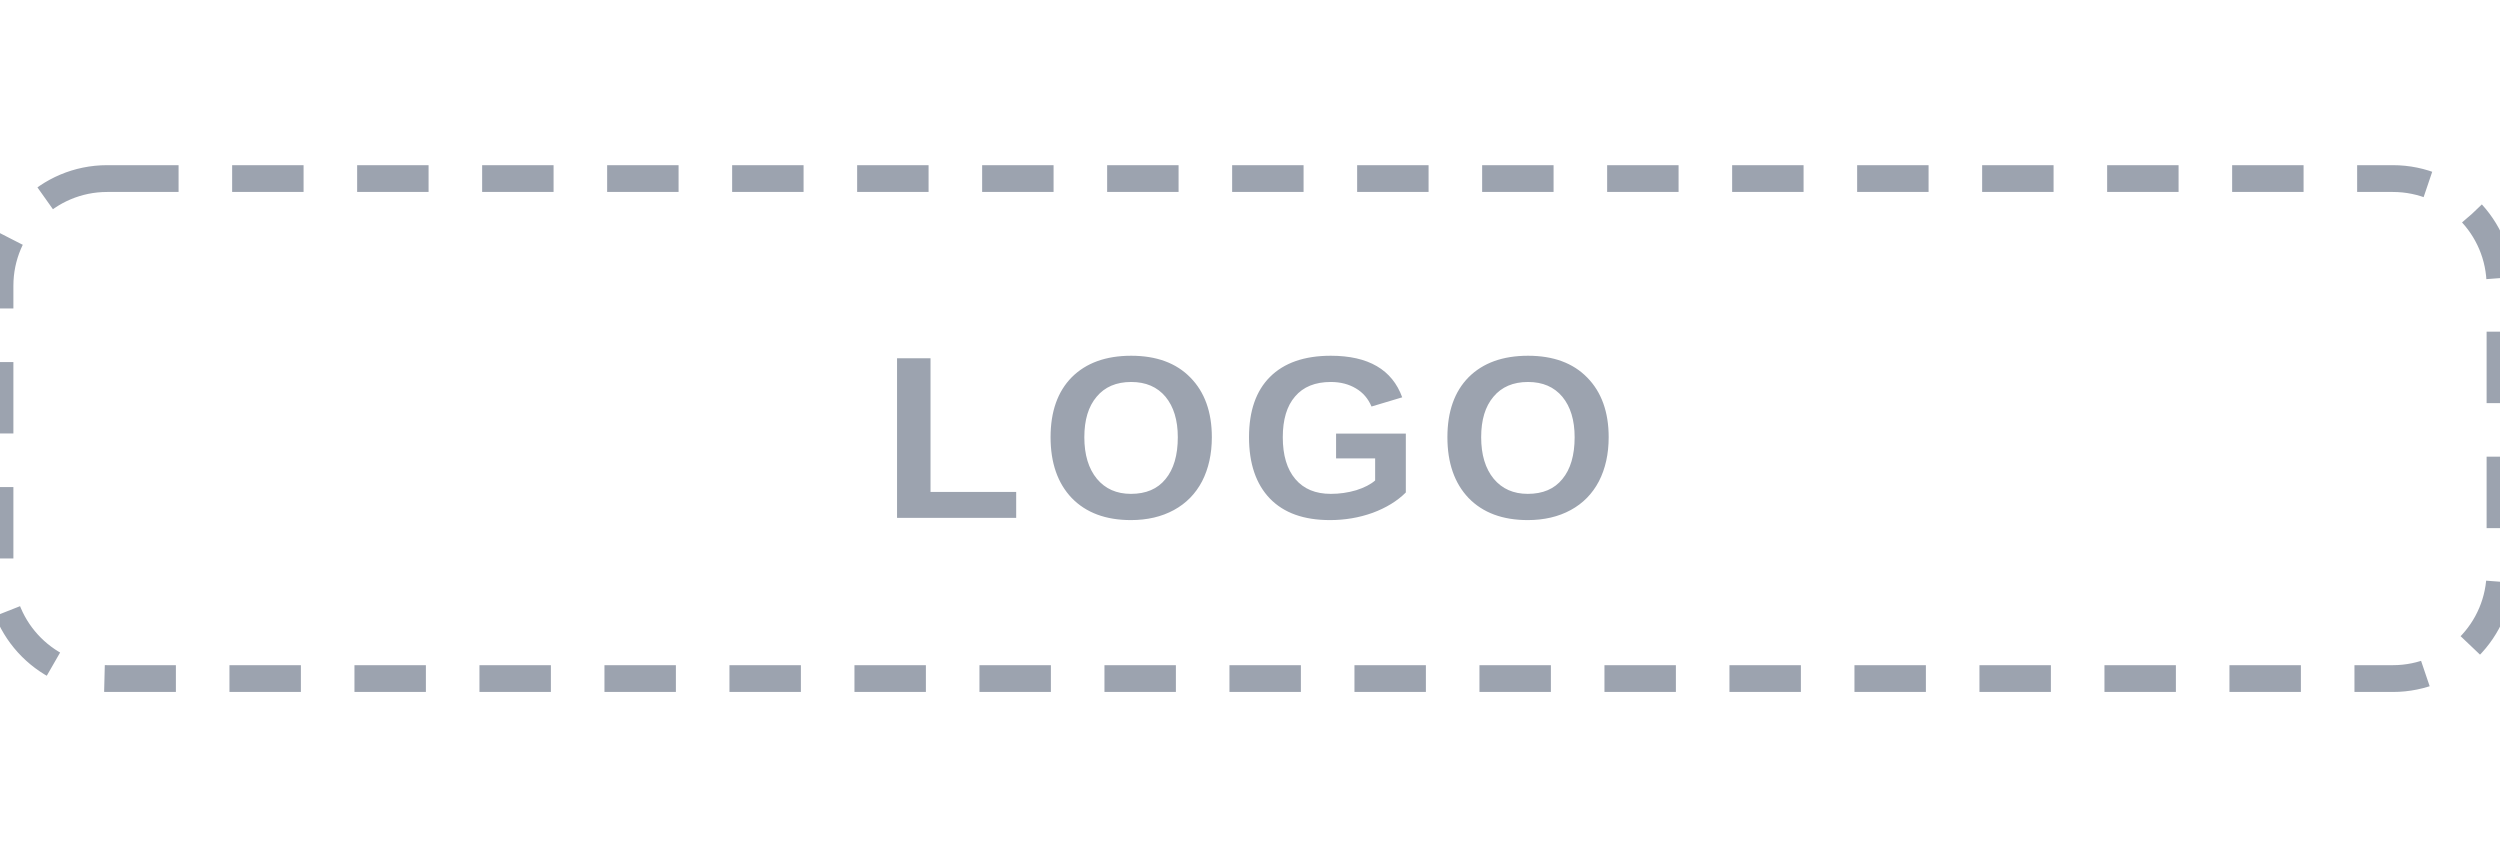
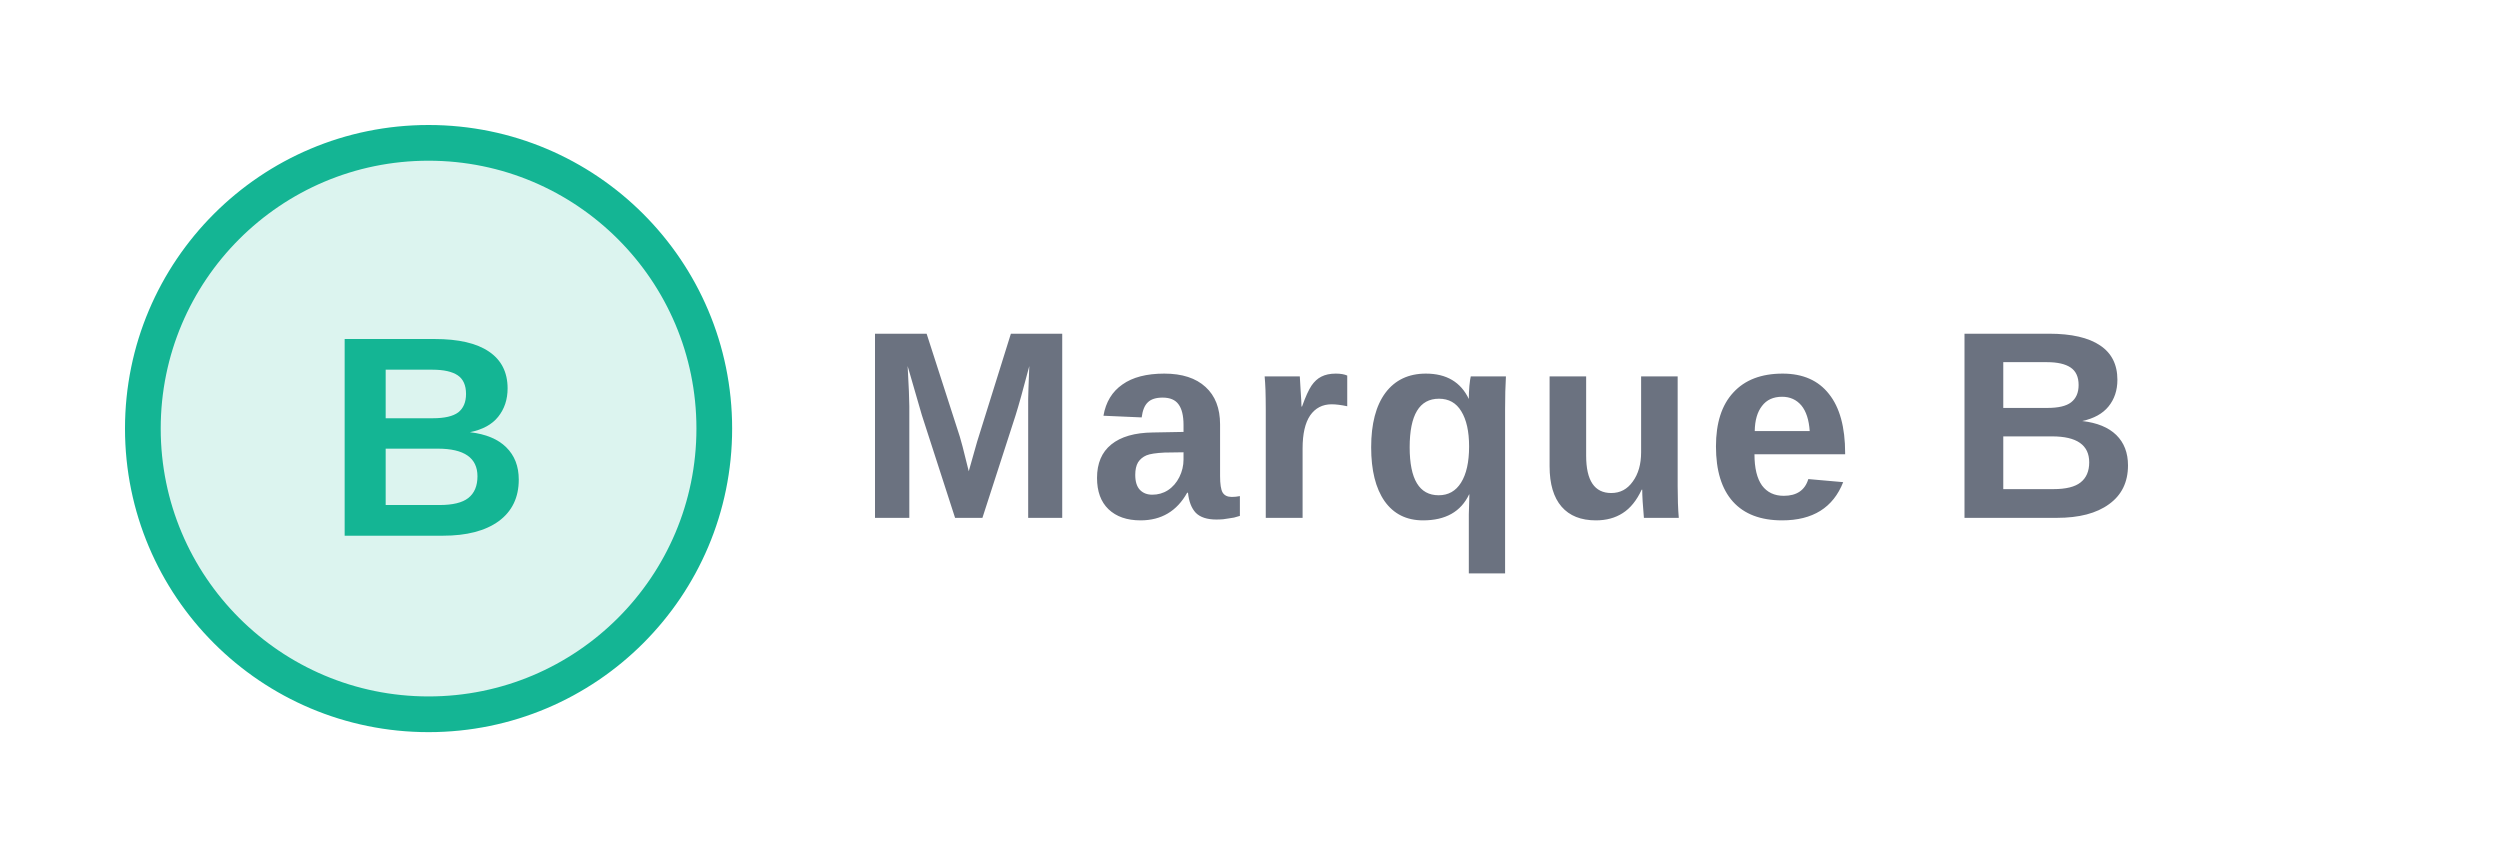
<svg xmlns="http://www.w3.org/2000/svg" width="140" height="48" viewBox="0 0 140 48">
-   <rect x="0" y="10" width="140" height="28" rx="6" fill="none" stroke="#9CA3AF" stroke-width="1.5" stroke-dasharray="4 3" />
-   <text x="70" y="29" font-family="Arial, sans-serif" font-size="13" font-weight="600" letter-spacing="1" fill="#9CA3AF" text-anchor="middle">LOGO</text>
+   <circle cx="24" cy="24" r="16" fill="#14B594" opacity="0.15" />
+   <circle cx="24" cy="24" r="16" fill="none" stroke="#14B594" stroke-width="2" />
+   <text x="24" y="30" font-family="Arial, sans-serif" font-size="16" font-weight="700" fill="#14B594" text-anchor="middle">B</text>
+   <text x="48" y="29" font-family="Arial, sans-serif" font-size="15" font-weight="600" fill="#6B7280" letter-spacing="0.5">Marque B</text>
</svg>
